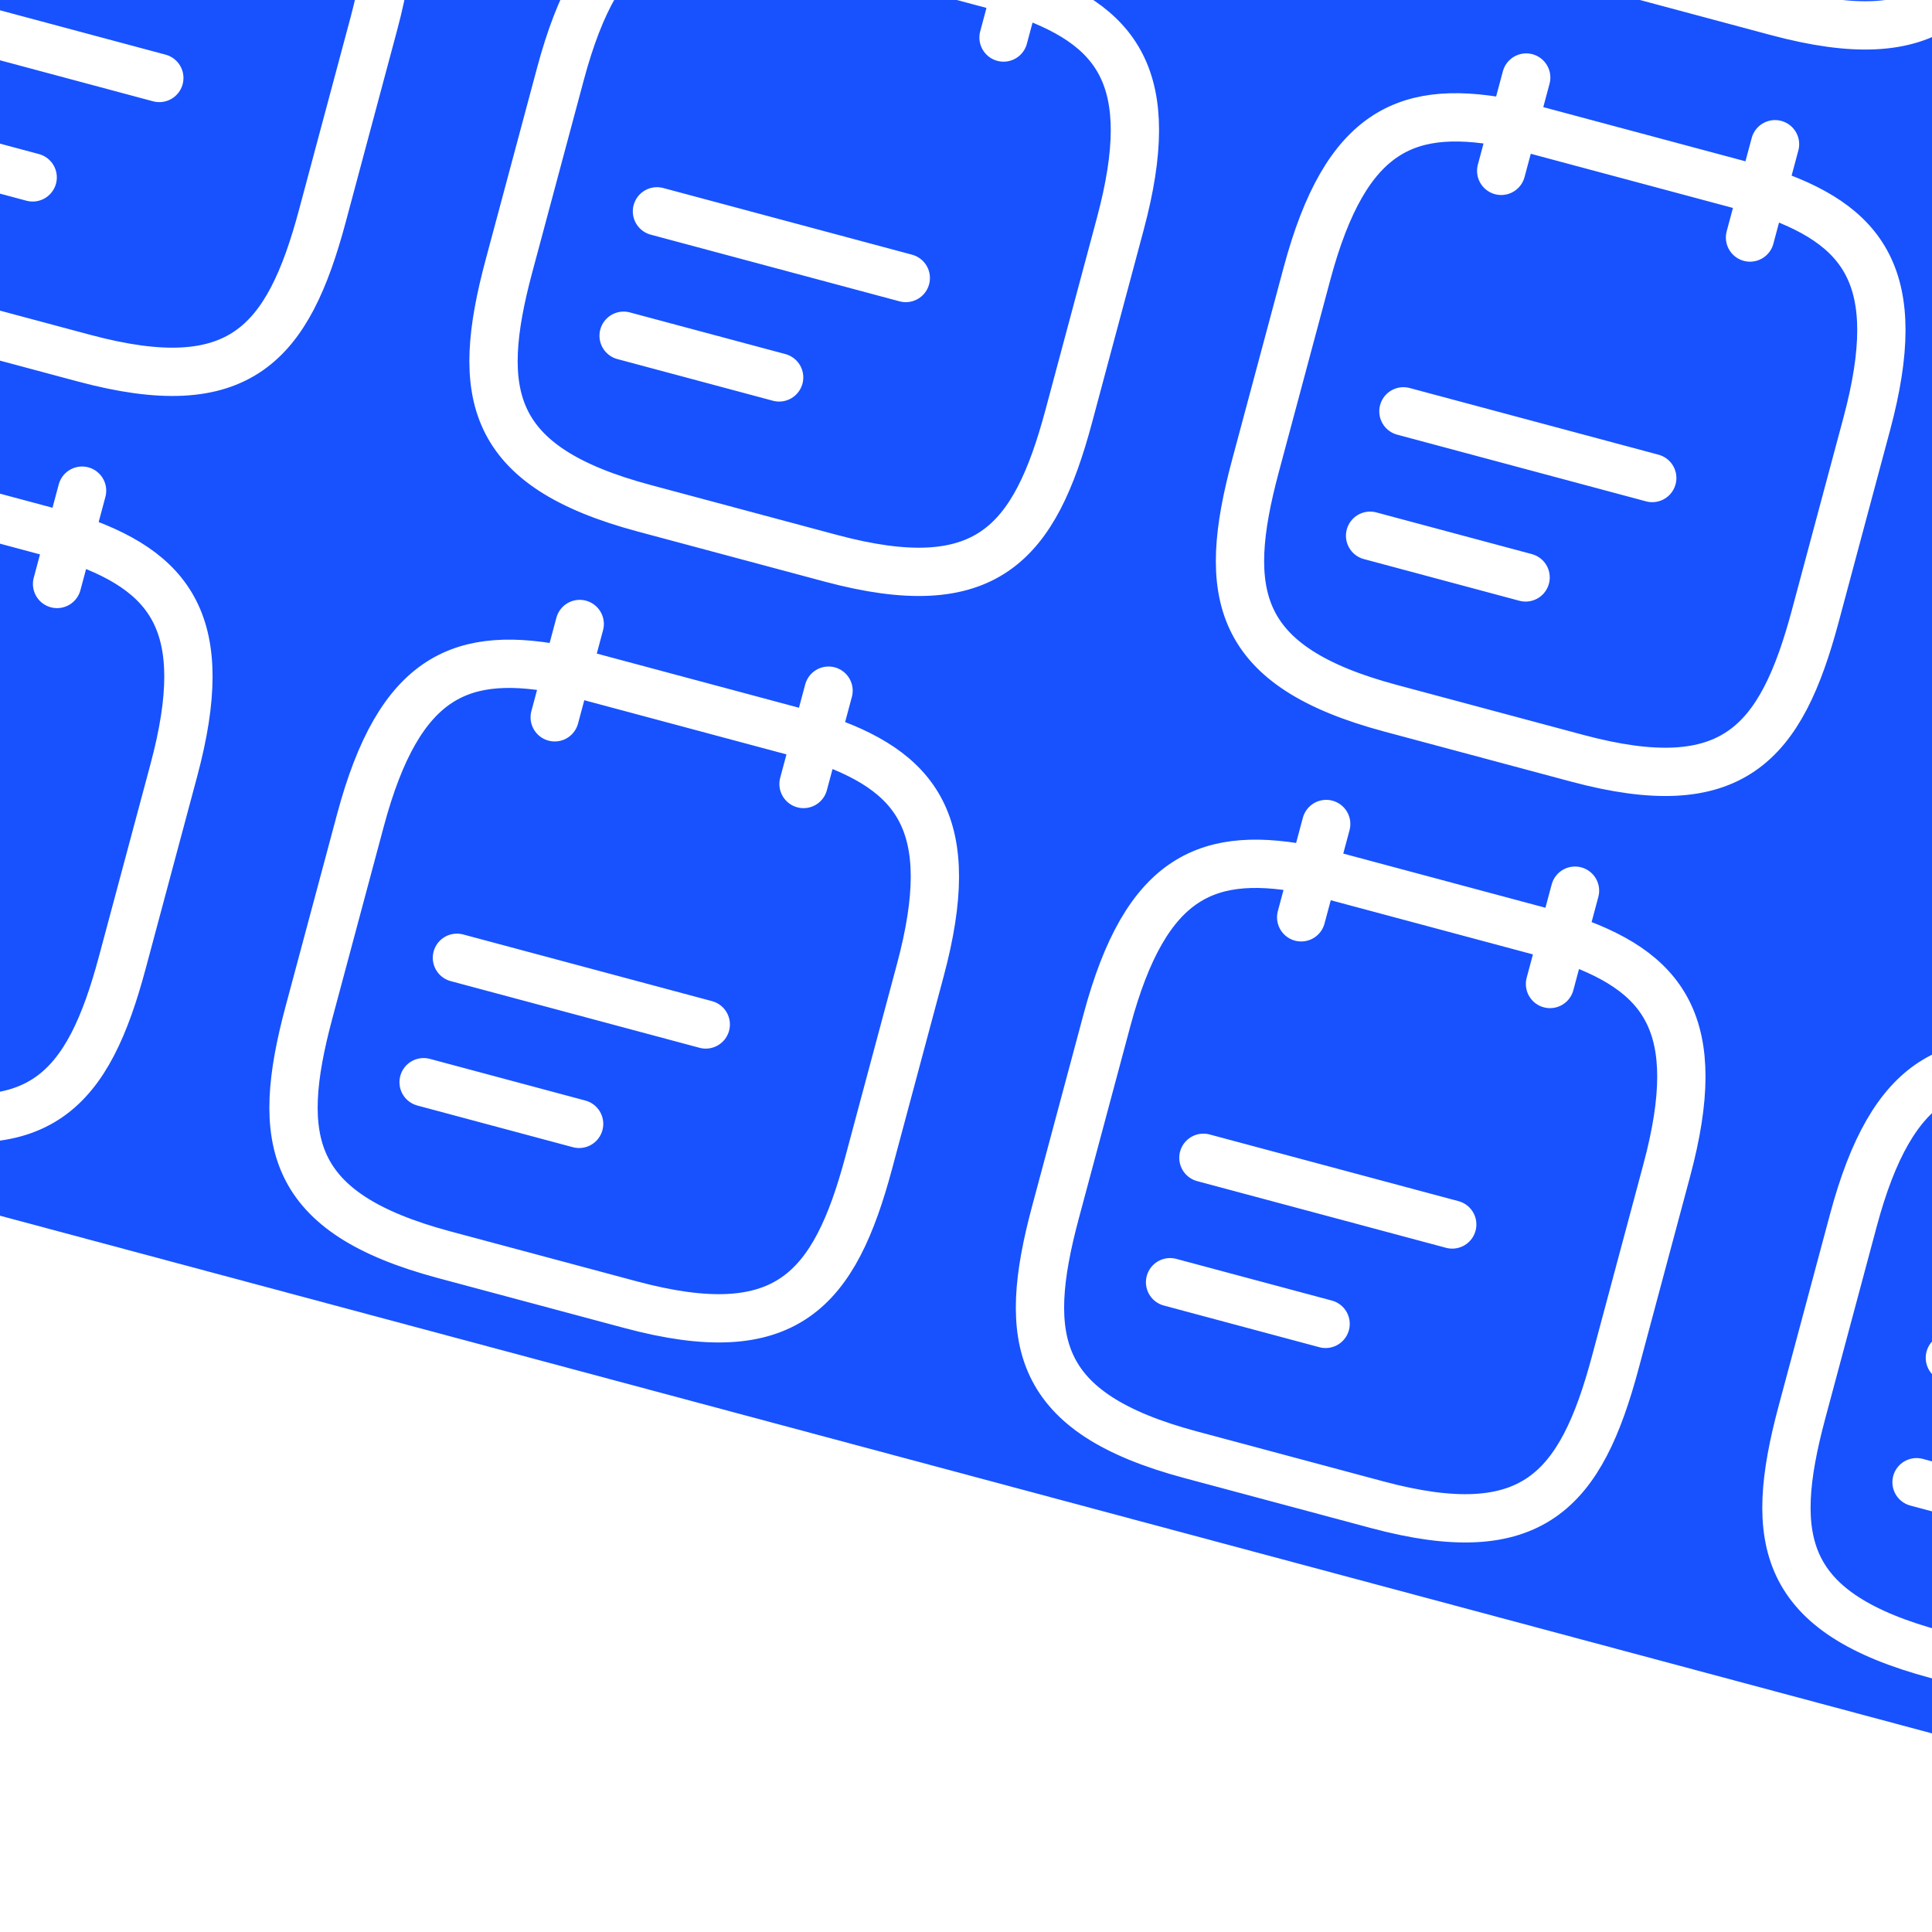
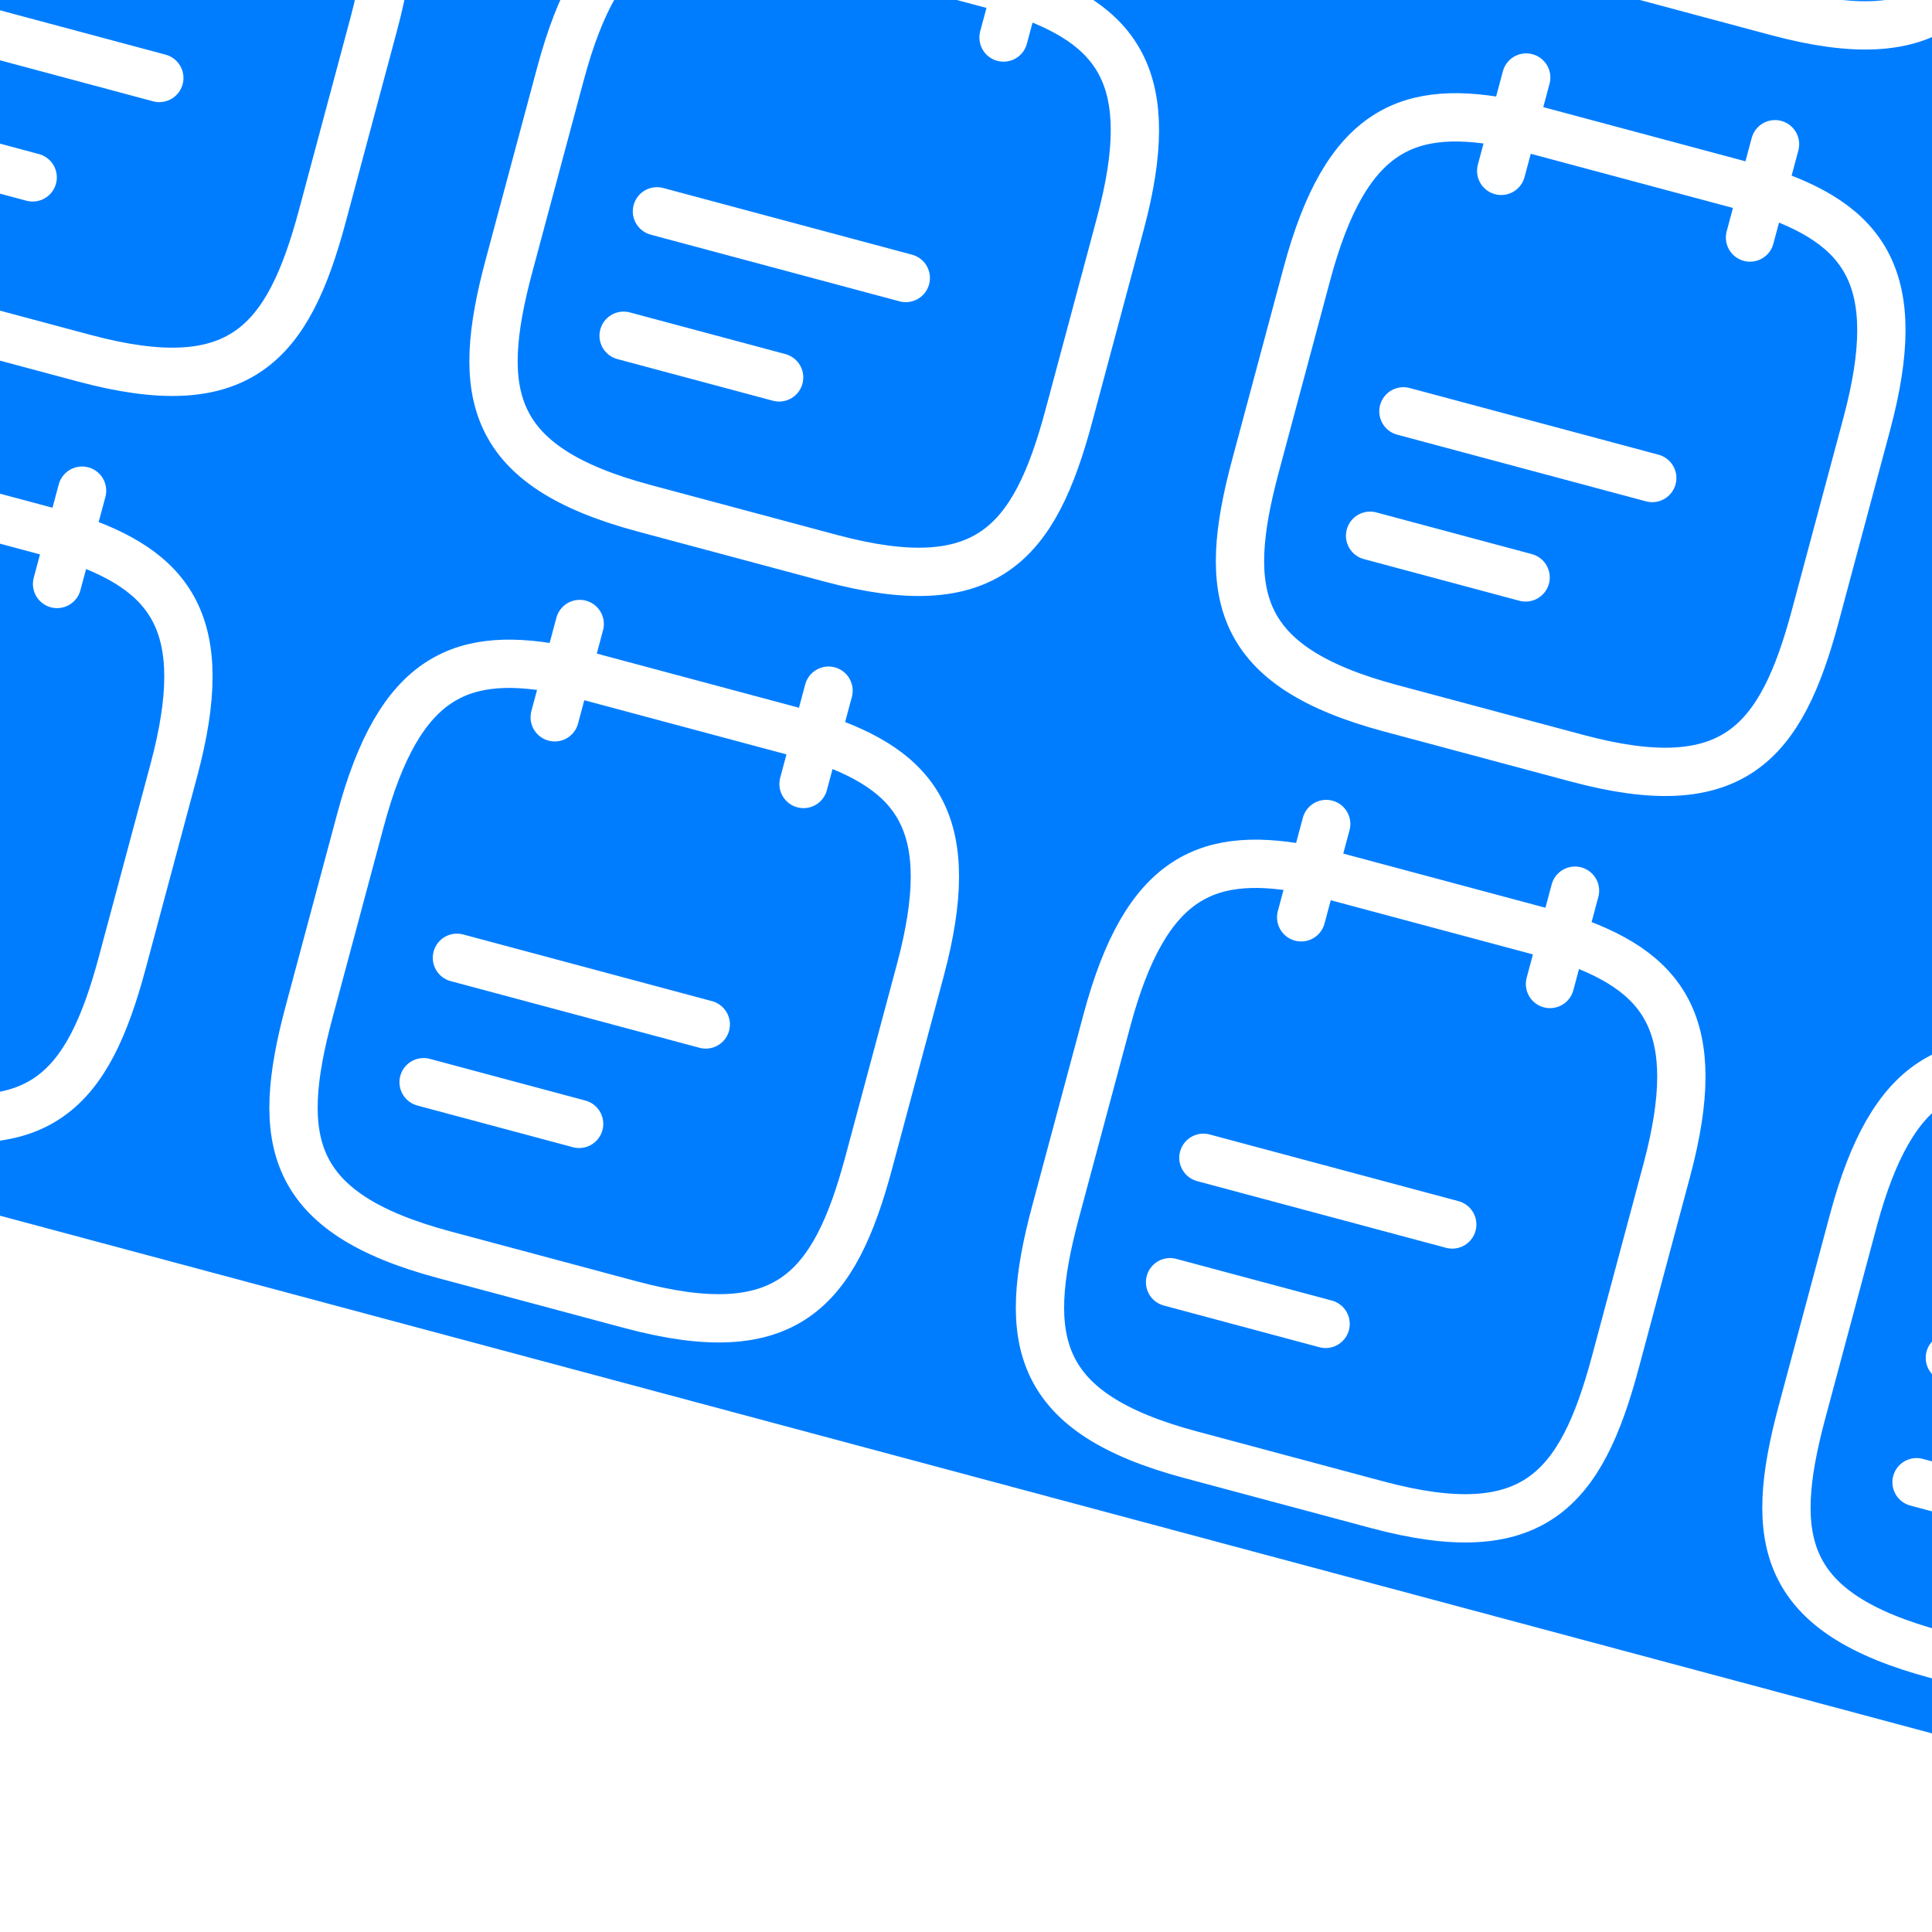
<svg xmlns="http://www.w3.org/2000/svg" width="200" height="200" viewBox="0 0 200 200" fill="none">
  <g clip-path="url(#a)">
    <path fill="#fff" d="M0 0h200v200H0z" />
-     <path fill="#1752FE" d="M10.44-59.635 269.676 9.827l-47.07 175.67-259.237-69.462z" />
+     <path fill="#007dff" d="M10.44-59.635 269.676 9.827l-47.07 175.67-259.237-69.462z" />
    <path d="m8.496 50.793-2.588 9.66M7.202 55.622c10.566 3.452 14.848 8.982 10.793 24.115l-5.332 19.898C9.11 112.9 4.112 118.67-11.987 114.357l-19.318-5.177c-16.1-4.313-17.542-11.809-13.987-25.074l5.331-19.898c4.055-15.133 10.52-17.75 21.405-15.488l25.758 6.902ZM-9.266 1.17l25.758 6.902M-12.717 14.049l16.099 4.314M27.908-21.654C38.474-18.2 42.755-12.67 38.7 2.461L33.37 22.36c-3.555 13.265-8.552 19.035-24.65 14.721L-10.6 31.905C-26.699 27.59-28.14 20.095-24.587 6.83l5.332-19.898C-15.2-28.2-8.736-30.817 2.15-28.555l25.758 6.901ZM60.012 64.596l-2.588 9.659M85.77 71.498l-2.588 9.66M47.302 99.15l25.758 6.902M43.852 112.029l16.098 4.314M84.476 76.327c10.566 3.452 14.848 8.982 10.793 24.115l-5.332 19.898c-3.554 13.265-8.551 19.035-24.65 14.722l-19.319-5.177c-16.098-4.313-17.54-11.809-13.986-25.074l5.331-19.898c4.055-15.133 10.52-17.75 21.405-15.488l25.758 6.902ZM80.718-12.678l-2.588 9.66M106.476-5.775l-2.589 9.659M68.008 21.877l25.758 6.902M64.557 34.756l16.099 4.313M105.181-.947c10.567 3.453 14.848 8.983 10.793 24.116l-5.331 19.898c-3.555 13.265-8.552 19.035-24.65 14.721l-19.319-5.176c-16.099-4.314-17.541-11.81-13.987-25.075L58.02 7.64C62.074-7.493 68.538-10.11 79.424-7.848L105.18-.947ZM137.287 85.3l-2.589 9.66M163.044 92.203l-2.588 9.659M124.577 119.855l25.758 6.902M121.126 132.734l16.099 4.314M161.75 97.032c10.567 3.452 14.848 8.982 10.793 24.115l-5.331 19.898c-3.555 13.265-8.552 19.035-24.651 14.722l-19.318-5.177c-16.099-4.313-17.541-11.809-13.987-25.074l5.332-19.898c4.055-15.133 10.519-17.75 21.404-15.488l25.758 6.902ZM157.992 8.027l-2.588 9.66M183.75 14.93l-2.588 9.659M145.282 42.582l25.758 6.902M141.832 55.46l16.098 4.315M182.456 19.759c10.566 3.452 14.848 8.982 10.793 24.115l-5.332 19.898c-3.554 13.265-8.551 19.035-24.65 14.721l-19.318-5.176c-16.099-4.314-17.542-11.81-13.987-25.074l5.331-19.899c4.055-15.132 10.519-17.748 21.405-15.487l25.758 6.902ZM203.161-57.517c10.567 3.453 14.848 8.982 10.793 24.115l-5.331 19.898c-3.555 13.266-8.552 19.036-24.65 14.722l-19.319-5.176c-16.099-4.314-17.541-11.81-13.987-25.075l5.332-19.898c4.055-15.133 10.519-17.749 21.404-15.488l25.758 6.902ZM201.851 140.561l25.758 6.901M198.4 153.439l16.099 4.314M239.024 117.737c10.567 3.452 14.848 8.982 10.793 24.115l-5.331 19.898c-3.555 13.266-8.552 19.036-24.651 14.722l-19.318-5.177c-16.099-4.313-17.541-11.809-13.987-25.074l5.332-19.898c4.055-15.133 10.519-17.749 21.404-15.488l25.758 6.902Z" stroke="#fff" stroke-width="5" stroke-miterlimit="10" stroke-linecap="round" stroke-linejoin="round" />
  </g>
  <defs>
    <clipPath id="a">
      <path fill="#fff" d="M0 0h200v200H0z" />
    </clipPath>
  </defs>
</svg>
